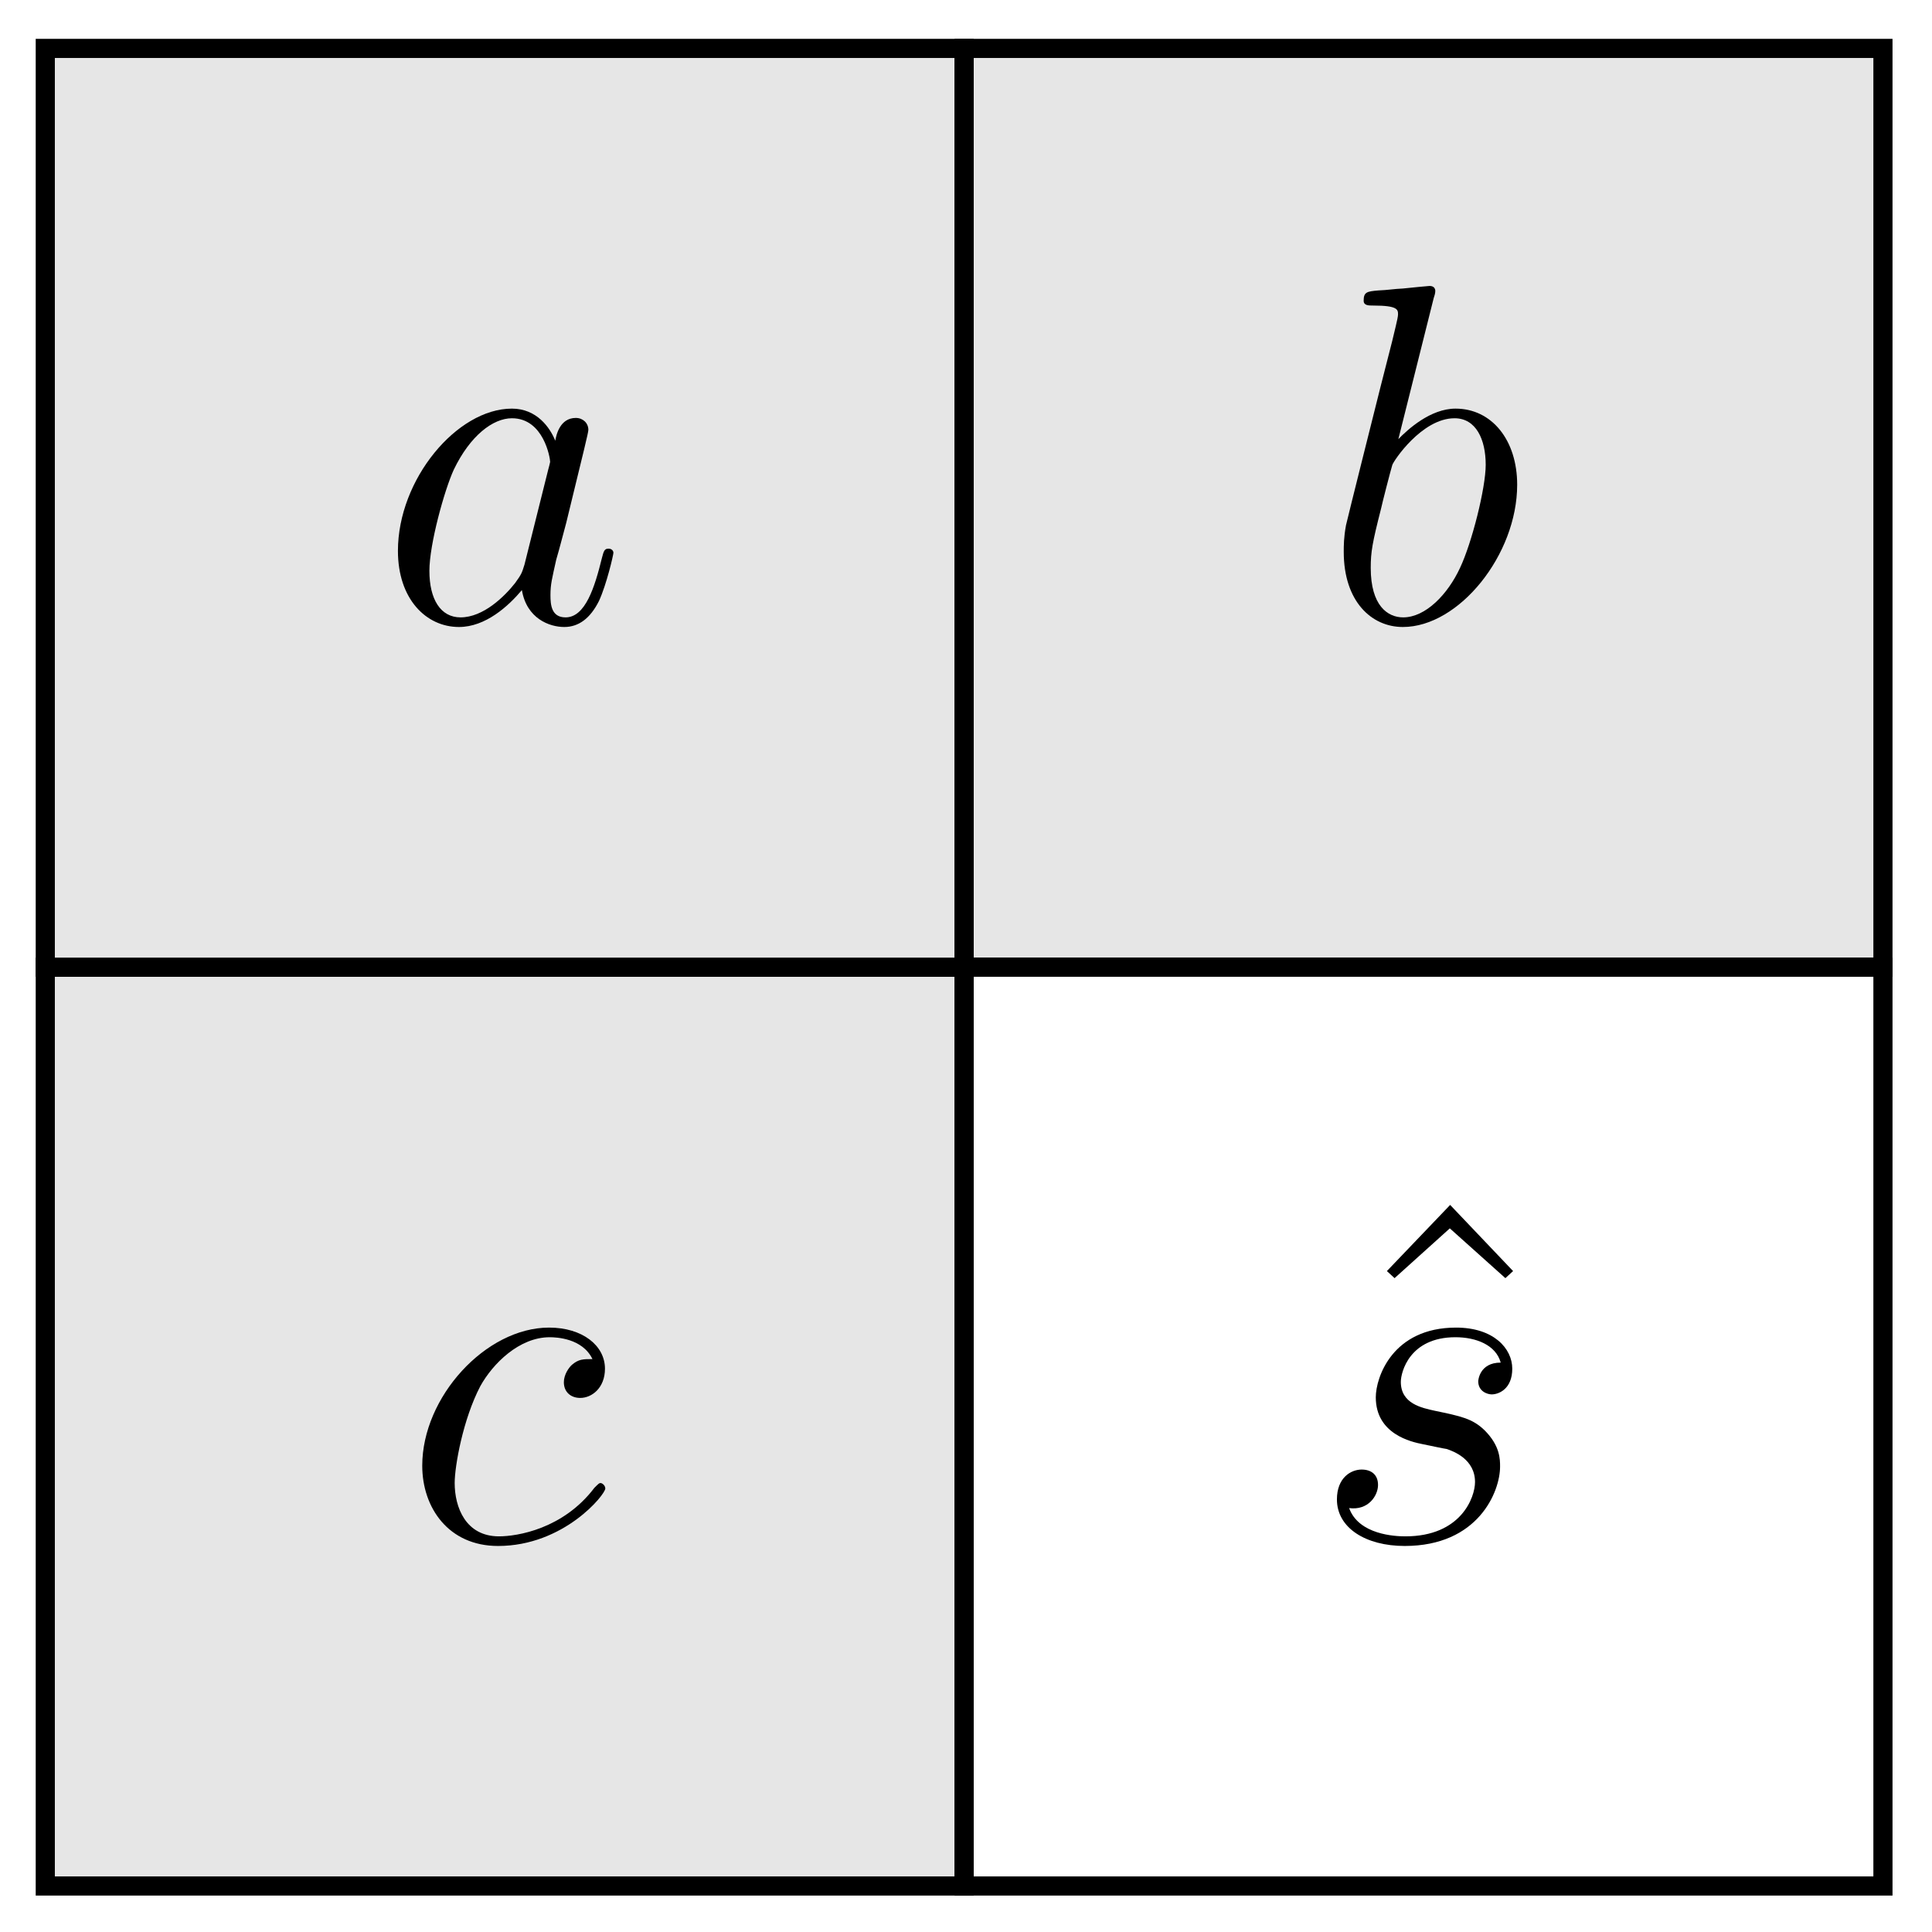
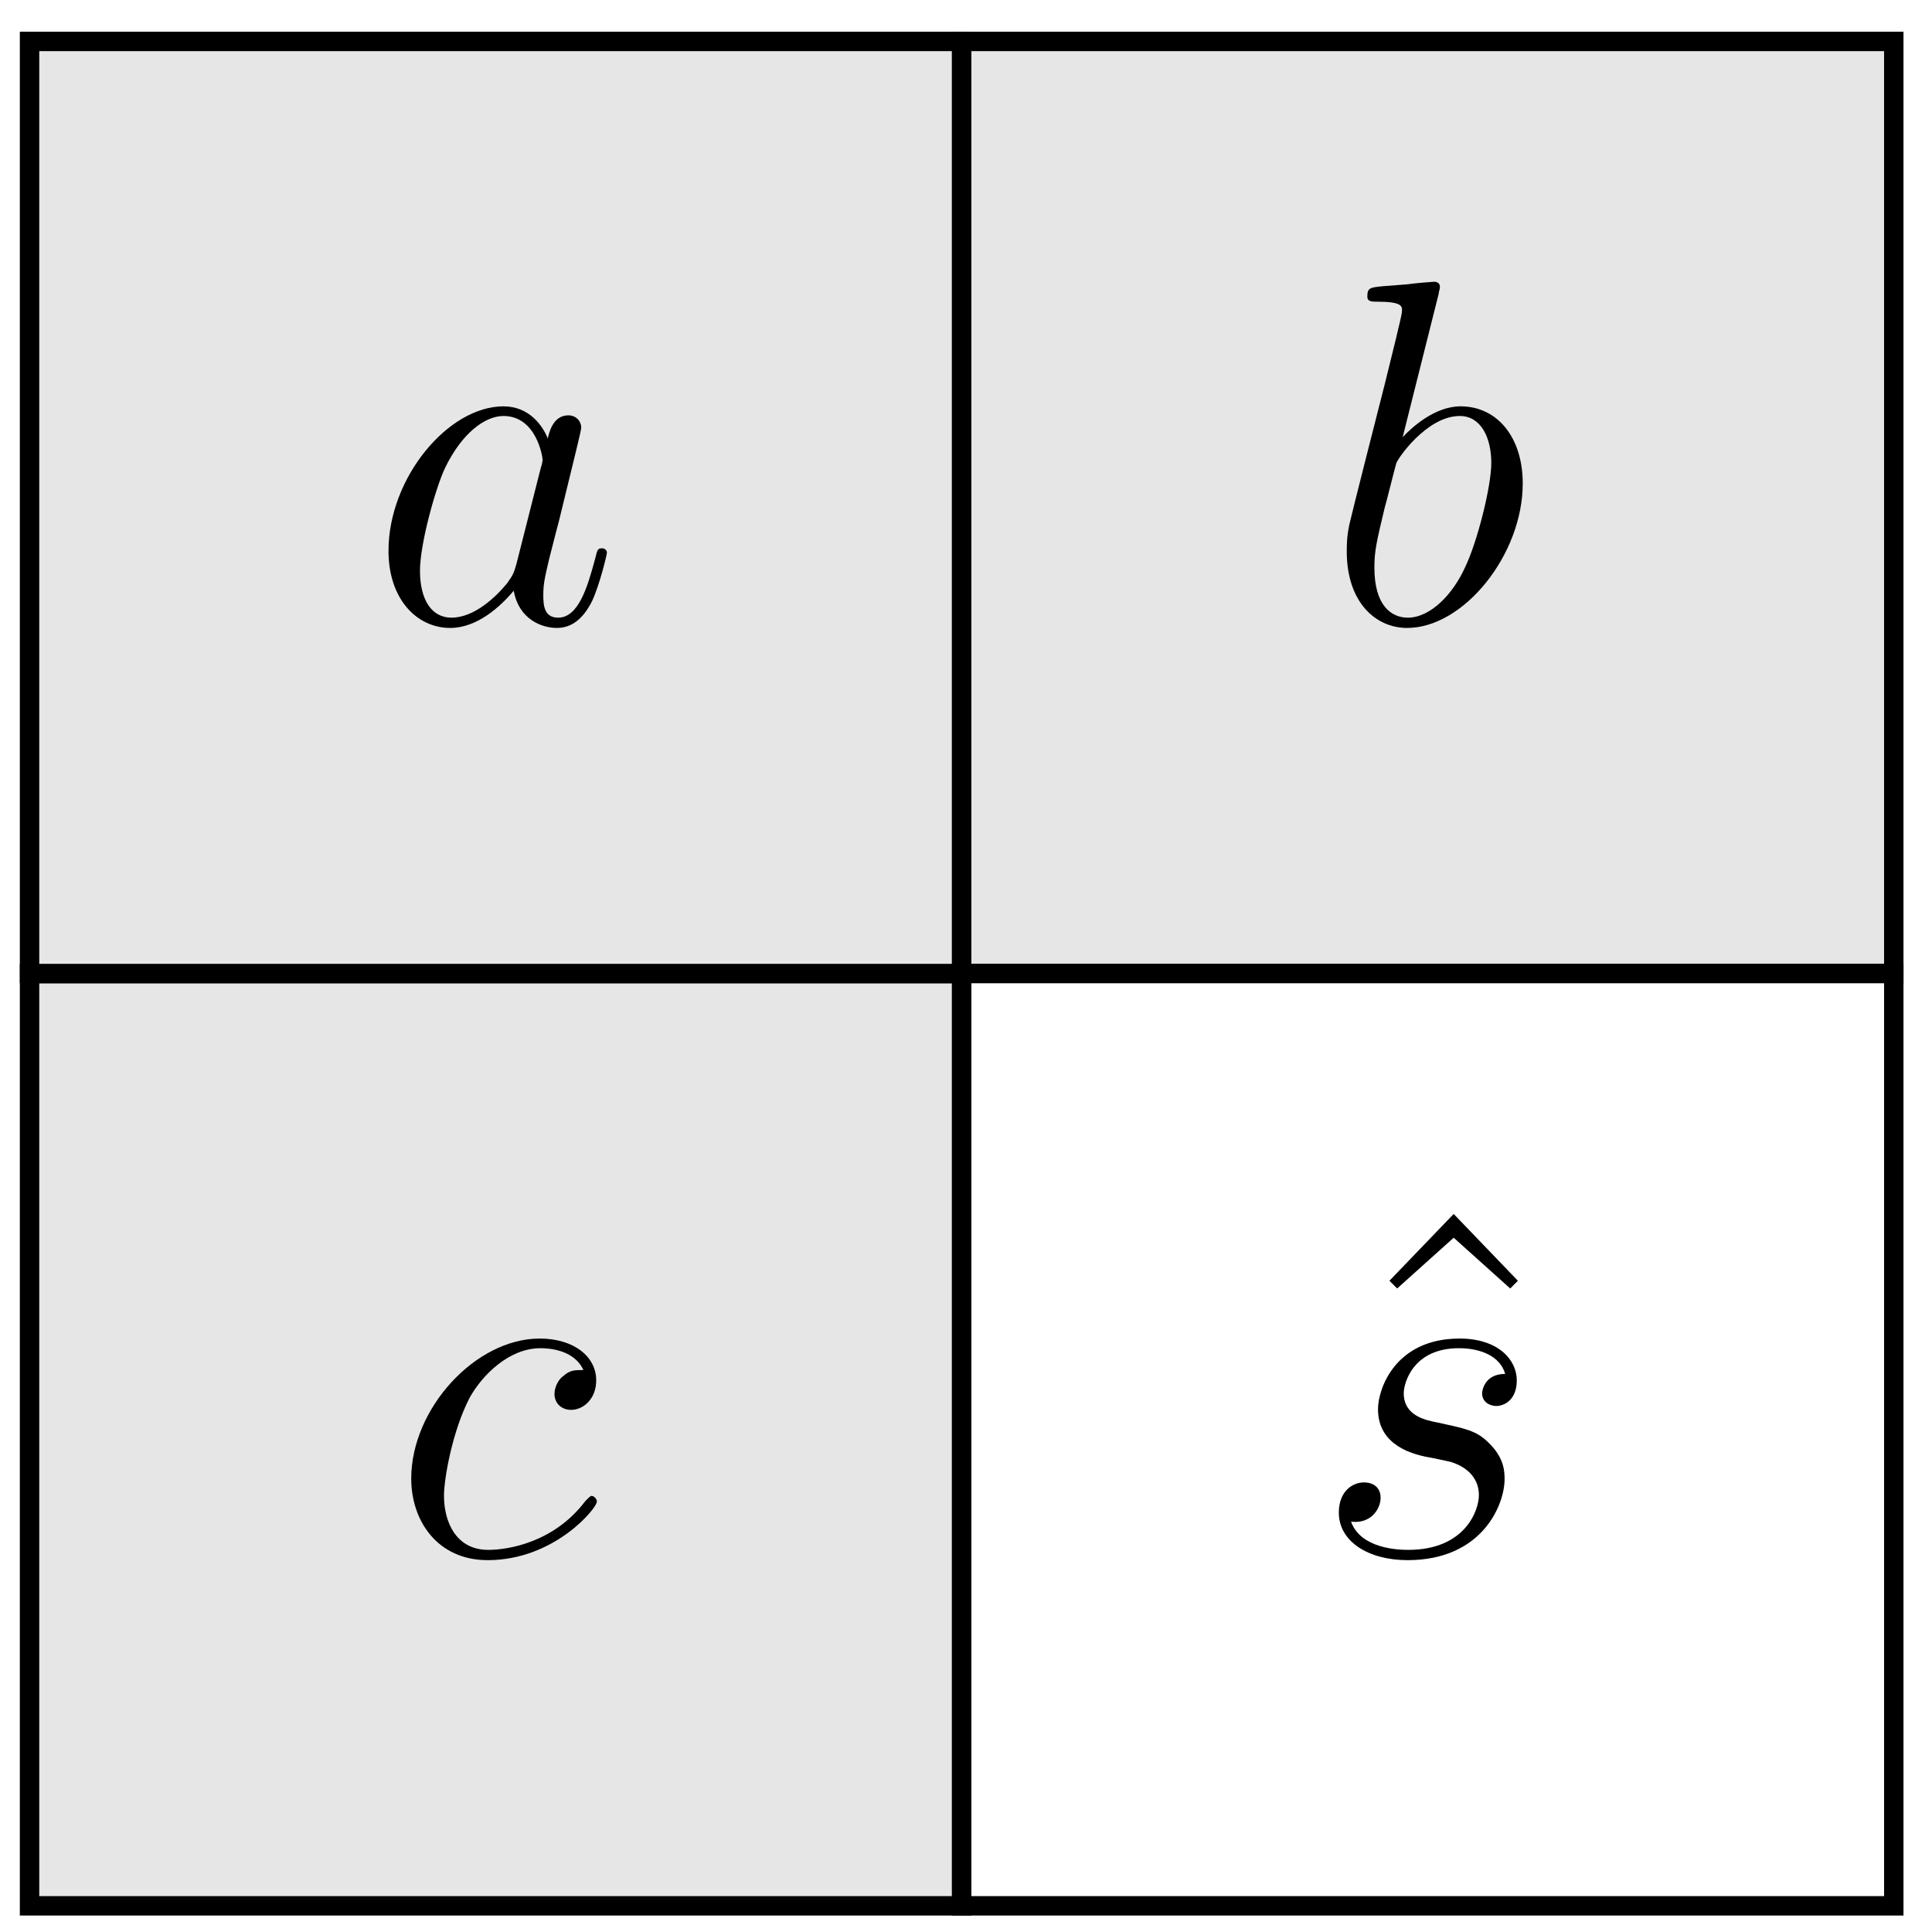
- <svg xmlns="http://www.w3.org/2000/svg" xmlns:xlink="http://www.w3.org/1999/xlink" width="94pt" height="94pt" viewBox="0 0 94 94" version="1.1">
+ <svg xmlns="http://www.w3.org/2000/svg" xmlns:xlink="http://www.w3.org/1999/xlink" width="47pt" height="47pt" viewBox="0 0 47 47" version="1.1">
  <defs>
    <g>
      <symbol overflow="visible" id="glyph0-0">
        <path style="stroke:none;" d="" />
      </symbol>
      <symbol overflow="visible" id="glyph0-1">
-         <path style="stroke:none;" d="M 7.094 -2.797 C 6.969 -2.406 6.969 -2.359 6.641 -1.906 C 6.125 -1.25 5.094 -0.234 3.984 -0.234 C 3.016 -0.234 2.469 -1.109 2.469 -2.5 C 2.469 -3.797 3.203 -6.438 3.656 -7.422 C 4.453 -9.078 5.562 -9.922 6.484 -9.922 C 8.031 -9.922 8.344 -7.984 8.344 -7.797 C 8.344 -7.781 8.266 -7.469 8.25 -7.422 Z M 8.594 -8.828 C 8.344 -9.453 7.703 -10.391 6.484 -10.391 C 3.812 -10.391 0.938 -6.953 0.938 -3.469 C 0.938 -1.125 2.312 0.234 3.906 0.234 C 5.203 0.234 6.312 -0.781 6.969 -1.562 C 7.203 -0.172 8.312 0.234 9.031 0.234 C 9.734 0.234 10.297 -0.188 10.719 -1.031 C 11.094 -1.844 11.422 -3.281 11.422 -3.375 C 11.422 -3.484 11.328 -3.578 11.188 -3.578 C 10.984 -3.578 10.953 -3.469 10.859 -3.109 C 10.516 -1.719 10.062 -0.234 9.094 -0.234 C 8.406 -0.234 8.359 -0.844 8.359 -1.312 C 8.359 -1.859 8.438 -2.125 8.641 -3.047 C 8.812 -3.625 8.938 -4.141 9.125 -4.828 C 9.984 -8.359 10.203 -9.219 10.203 -9.359 C 10.203 -9.688 9.938 -9.938 9.594 -9.938 C 8.828 -9.938 8.641 -9.125 8.594 -8.828 Z M 8.594 -8.828 " />
+         <path style="stroke:none;" d="M 3.594 -1.422 C 3.531 -1.219 3.531 -1.188 3.375 -0.969 C 3.109 -0.641 2.578 -0.125 2.016 -0.125 C 1.531 -0.125 1.25 -0.562 1.25 -1.266 C 1.25 -1.922 1.625 -3.266 1.859 -3.766 C 2.266 -4.609 2.828 -5.031 3.281 -5.031 C 4.078 -5.031 4.234 -4.047 4.234 -3.953 C 4.234 -3.938 4.203 -3.797 4.188 -3.766 Z M 4.359 -4.484 C 4.234 -4.797 3.906 -5.266 3.281 -5.266 C 1.938 -5.266 0.484 -3.531 0.484 -1.75 C 0.484 -0.578 1.172 0.125 1.984 0.125 C 2.641 0.125 3.203 -0.391 3.531 -0.781 C 3.656 -0.078 4.219 0.125 4.578 0.125 C 4.938 0.125 5.219 -0.094 5.438 -0.531 C 5.625 -0.938 5.797 -1.656 5.797 -1.703 C 5.797 -1.766 5.75 -1.812 5.672 -1.812 C 5.562 -1.812 5.562 -1.75 5.516 -1.578 C 5.328 -0.875 5.109 -0.125 4.609 -0.125 C 4.266 -0.125 4.25 -0.438 4.25 -0.672 C 4.25 -0.938 4.281 -1.078 4.391 -1.547 C 4.469 -1.844 4.531 -2.109 4.625 -2.453 C 5.062 -4.25 5.172 -4.672 5.172 -4.75 C 5.172 -4.906 5.047 -5.047 4.859 -5.047 C 4.484 -5.047 4.391 -4.625 4.359 -4.484 Z M 4.359 -4.484 " />
      </symbol>
      <symbol overflow="visible" id="glyph0-2">
-         <path style="stroke:none;" d="M 5.438 -15.766 C 5.469 -15.859 5.516 -16 5.516 -16.109 C 5.516 -16.359 5.281 -16.359 5.234 -16.359 C 5.203 -16.359 4.359 -16.281 3.938 -16.234 C 3.531 -16.219 3.188 -16.156 2.75 -16.141 C 2.188 -16.094 2.031 -16.062 2.031 -15.641 C 2.031 -15.406 2.266 -15.406 2.5 -15.406 C 3.703 -15.406 3.703 -15.203 3.703 -14.969 C 3.703 -14.797 3.516 -14.109 3.422 -13.688 L 2.844 -11.422 C 2.609 -10.484 1.266 -5.141 1.172 -4.719 C 1.062 -4.125 1.062 -3.719 1.062 -3.422 C 1.062 -1.016 2.406 0.234 3.938 0.234 C 6.672 0.234 9.5 -3.281 9.5 -6.688 C 9.5 -8.859 8.266 -10.391 6.5 -10.391 C 5.281 -10.391 4.172 -9.375 3.719 -8.906 Z M 3.953 -0.234 C 3.203 -0.234 2.375 -0.797 2.375 -2.641 C 2.375 -3.422 2.453 -3.859 2.875 -5.516 C 2.938 -5.812 3.328 -7.328 3.422 -7.641 C 3.469 -7.828 4.859 -9.922 6.453 -9.922 C 7.5 -9.922 7.969 -8.891 7.969 -7.656 C 7.969 -6.531 7.297 -3.859 6.719 -2.641 C 6.125 -1.359 5.047 -0.234 3.953 -0.234 Z M 3.953 -0.234 " />
+         <path style="stroke:none;" d="M 2.766 -8 C 2.766 -8.047 2.797 -8.109 2.797 -8.172 C 2.797 -8.297 2.672 -8.297 2.656 -8.297 C 2.641 -8.297 2.219 -8.266 2 -8.234 C 1.797 -8.219 1.609 -8.203 1.406 -8.188 C 1.109 -8.156 1.031 -8.156 1.031 -7.938 C 1.031 -7.812 1.141 -7.812 1.266 -7.812 C 1.875 -7.812 1.875 -7.703 1.875 -7.594 C 1.875 -7.5 1.781 -7.156 1.734 -6.938 L 1.453 -5.797 C 1.328 -5.312 0.641 -2.609 0.594 -2.391 C 0.531 -2.094 0.531 -1.891 0.531 -1.734 C 0.531 -0.516 1.219 0.125 2 0.125 C 3.375 0.125 4.812 -1.656 4.812 -3.391 C 4.812 -4.5 4.203 -5.266 3.297 -5.266 C 2.672 -5.266 2.109 -4.75 1.891 -4.516 Z M 2.016 -0.125 C 1.625 -0.125 1.203 -0.406 1.203 -1.344 C 1.203 -1.734 1.25 -1.953 1.453 -2.797 C 1.5 -2.953 1.688 -3.719 1.734 -3.875 C 1.75 -3.969 2.469 -5.031 3.281 -5.031 C 3.797 -5.031 4.047 -4.5 4.047 -3.891 C 4.047 -3.312 3.703 -1.953 3.406 -1.344 C 3.109 -0.688 2.562 -0.125 2.016 -0.125 Z M 2.016 -0.125 " />
      </symbol>
      <symbol overflow="visible" id="glyph0-3">
-         <path style="stroke:none;" d="M 9.219 -8.859 C 8.766 -8.859 8.547 -8.859 8.219 -8.578 C 8.078 -8.453 7.828 -8.109 7.828 -7.734 C 7.828 -7.25 8.172 -6.969 8.625 -6.969 C 9.188 -6.969 9.828 -7.453 9.828 -8.391 C 9.828 -9.516 8.734 -10.391 7.109 -10.391 C 4.031 -10.391 0.938 -7.016 0.938 -3.672 C 0.938 -1.625 2.219 0.234 4.625 0.234 C 7.828 0.234 9.844 -2.266 9.844 -2.562 C 9.844 -2.703 9.703 -2.828 9.609 -2.828 C 9.547 -2.828 9.516 -2.797 9.312 -2.594 C 7.797 -0.594 5.562 -0.234 4.672 -0.234 C 3.047 -0.234 2.516 -1.656 2.516 -2.828 C 2.516 -3.656 2.922 -5.938 3.766 -7.547 C 4.375 -8.641 5.656 -9.922 7.141 -9.922 C 7.453 -9.922 8.734 -9.875 9.219 -8.859 Z M 9.219 -8.859 " />
+         <path style="stroke:none;" d="M 4.672 -4.5 C 4.453 -4.5 4.344 -4.5 4.172 -4.344 C 4.094 -4.297 3.969 -4.109 3.969 -3.922 C 3.969 -3.688 4.141 -3.531 4.375 -3.531 C 4.656 -3.531 4.984 -3.781 4.984 -4.25 C 4.984 -4.828 4.438 -5.266 3.609 -5.266 C 2.047 -5.266 0.484 -3.562 0.484 -1.859 C 0.484 -0.828 1.125 0.125 2.344 0.125 C 3.969 0.125 5 -1.141 5 -1.297 C 5 -1.375 4.922 -1.438 4.875 -1.438 C 4.844 -1.438 4.828 -1.422 4.719 -1.312 C 3.953 -0.297 2.828 -0.125 2.359 -0.125 C 1.547 -0.125 1.281 -0.844 1.281 -1.438 C 1.281 -1.859 1.484 -3.016 1.906 -3.828 C 2.219 -4.391 2.875 -5.031 3.625 -5.031 C 3.781 -5.031 4.438 -5.016 4.672 -4.5 Z M 4.672 -4.5 " />
      </symbol>
      <symbol overflow="visible" id="glyph0-4">
-         <path style="stroke:none;" d="M 5.375 -4.719 C 5.766 -4.641 6.406 -4.5 6.547 -4.484 C 6.859 -4.375 7.922 -4 7.922 -2.875 C 7.922 -2.141 7.25 -0.234 4.531 -0.234 C 4.031 -0.234 2.266 -0.312 1.797 -1.609 C 2.734 -1.484 3.203 -2.219 3.203 -2.734 C 3.203 -3.234 2.875 -3.484 2.406 -3.484 C 1.891 -3.484 1.203 -3.094 1.203 -2.031 C 1.203 -0.641 2.609 0.234 4.5 0.234 C 8.078 0.234 9.141 -2.406 9.141 -3.625 C 9.141 -3.984 9.141 -4.641 8.391 -5.391 C 7.797 -5.969 7.234 -6.078 5.969 -6.344 C 5.328 -6.484 4.312 -6.688 4.312 -7.75 C 4.312 -8.219 4.734 -9.922 6.969 -9.922 C 7.969 -9.922 8.938 -9.547 9.172 -8.688 C 8.125 -8.688 8.078 -7.797 8.078 -7.781 C 8.078 -7.281 8.531 -7.141 8.734 -7.141 C 9.078 -7.141 9.734 -7.406 9.734 -8.391 C 9.734 -9.375 8.828 -10.391 7 -10.391 C 3.906 -10.391 3.094 -7.969 3.094 -7 C 3.094 -5.203 4.828 -4.828 5.375 -4.719 Z M 5.375 -4.719 " />
+         <path style="stroke:none;" d="M 2.719 -2.391 C 2.922 -2.359 3.25 -2.281 3.328 -2.266 C 3.484 -2.219 4.016 -2.031 4.016 -1.453 C 4.016 -1.094 3.688 -0.125 2.297 -0.125 C 2.047 -0.125 1.141 -0.156 0.906 -0.812 C 1.391 -0.75 1.625 -1.125 1.625 -1.391 C 1.625 -1.641 1.453 -1.766 1.219 -1.766 C 0.953 -1.766 0.609 -1.562 0.609 -1.031 C 0.609 -0.328 1.328 0.125 2.281 0.125 C 4.094 0.125 4.641 -1.219 4.641 -1.844 C 4.641 -2.016 4.641 -2.359 4.25 -2.734 C 3.953 -3.031 3.672 -3.078 3.031 -3.219 C 2.703 -3.281 2.188 -3.391 2.188 -3.938 C 2.188 -4.172 2.406 -5.031 3.531 -5.031 C 4.047 -5.031 4.531 -4.844 4.656 -4.406 C 4.125 -4.406 4.094 -3.953 4.094 -3.938 C 4.094 -3.688 4.328 -3.625 4.438 -3.625 C 4.609 -3.625 4.938 -3.75 4.938 -4.25 C 4.938 -4.75 4.484 -5.266 3.547 -5.266 C 1.984 -5.266 1.562 -4.047 1.562 -3.547 C 1.562 -2.641 2.453 -2.453 2.719 -2.391 Z M 2.719 -2.391 " />
      </symbol>
      <symbol overflow="visible" id="glyph1-0">
        <path style="stroke:none;" d="" />
      </symbol>
      <symbol overflow="visible" id="glyph1-1">
-         <path style="stroke:none;" d="M 5.766 -16.359 L 2.688 -13.141 L 3.062 -12.797 L 5.75 -15.219 L 8.453 -12.797 L 8.828 -13.141 Z M 5.766 -16.359 " />
+         <path style="stroke:none;" d="M 2.922 -8.297 L 1.359 -6.672 L 1.547 -6.484 L 2.922 -7.719 L 4.297 -6.484 L 4.484 -6.672 Z M 2.922 -8.297 " />
      </symbol>
    </g>
+     <clipPath id="clip1">
+       <path d="M 0 0.09 L 24 0.09 L 24 24 L 0 24 Z M 0 0.09 " />
+     </clipPath>
+     <clipPath id="clip2">
+       <path d="M 23 0.09 L 47 0.09 L 47 24 L 23 24 Z M 23 0.09 " />
+     </clipPath>
  </defs>
  <g id="surface1">
-     <path style="fill-rule:evenodd;fill:rgb(90.039%,90.039%,90.039%);fill-opacity:1;stroke-width:9.313;stroke-linecap:butt;stroke-linejoin:miter;stroke:rgb(0%,0%,0%);stroke-opacity:1;stroke-miterlimit:10;" d="M 22.031 22.383 L 469.102 22.383 L 469.102 469.414 L 22.031 469.414 Z M 22.031 22.383 " transform="matrix(0.1,0,0,-0.1,0,94)" />
-     <path style="fill-rule:evenodd;fill:rgb(90.039%,90.039%,90.039%);fill-opacity:1;stroke-width:9.313;stroke-linecap:butt;stroke-linejoin:miter;stroke:rgb(0%,0%,0%);stroke-opacity:1;stroke-miterlimit:10;" d="M 22.031 469.414 L 469.102 469.414 L 469.102 916.445 L 22.031 916.445 Z M 22.031 469.414 " transform="matrix(0.1,0,0,-0.1,0,94)" />
-     <path style="fill-rule:evenodd;fill:rgb(90.039%,90.039%,90.039%);fill-opacity:1;stroke-width:9.313;stroke-linecap:butt;stroke-linejoin:miter;stroke:rgb(0%,0%,0%);stroke-opacity:1;stroke-miterlimit:10;" d="M 469.102 469.414 L 916.133 469.414 L 916.133 916.445 L 469.102 916.445 Z M 469.102 469.414 " transform="matrix(0.1,0,0,-0.1,0,94)" />
-     <path style="fill-rule:evenodd;fill:rgb(100%,100%,100%);fill-opacity:1;stroke-width:9.313;stroke-linecap:butt;stroke-linejoin:miter;stroke:rgb(0%,0%,0%);stroke-opacity:1;stroke-miterlimit:10;" d="M 469.102 22.383 L 916.133 22.383 L 916.133 469.414 L 469.102 469.414 Z M 469.102 22.383 " transform="matrix(0.1,0,0,-0.1,0,94)" />
+     <path style="fill-rule:evenodd;fill:rgb(90.039%,90.039%,90.039%);fill-opacity:1;stroke-width:4.724;stroke-linecap:butt;stroke-linejoin:miter;stroke:rgb(0%,0%,0%);stroke-opacity:1;stroke-miterlimit:10;" d="M 7.747 7.267 L 234.505 7.267 L 234.505 234.064 L 7.747 234.064 Z M 7.747 7.267 " transform="matrix(0.1,0,0,-0.1,-0.056,47.09)" />
+     <path style=" stroke:none;fill-rule:evenodd;fill:rgb(90.039%,90.039%,90.039%);fill-opacity:1;" d="M 0.719 23.684 L 23.395 23.684 L 23.395 1.008 L 0.719 1.008 Z M 0.719 23.684 " />
+     <g clip-path="url(#clip1)" clip-rule="nonzero">
+       <path style="fill:none;stroke-width:4.724;stroke-linecap:butt;stroke-linejoin:miter;stroke:rgb(0%,0%,0%);stroke-opacity:1;stroke-miterlimit:10;" d="M 7.747 234.064 L 234.505 234.064 L 234.505 460.822 L 7.747 460.822 Z M 7.747 234.064 " transform="matrix(0.1,0,0,-0.1,-0.056,47.09)" />
+     </g>
+     <path style=" stroke:none;fill-rule:evenodd;fill:rgb(90.039%,90.039%,90.039%);fill-opacity:1;" d="M 23.395 23.684 L 46.07 23.684 L 46.07 1.008 L 23.395 1.008 Z M 23.395 23.684 " />
+     <g clip-path="url(#clip2)" clip-rule="nonzero">
+       <path style="fill:none;stroke-width:4.724;stroke-linecap:butt;stroke-linejoin:miter;stroke:rgb(0%,0%,0%);stroke-opacity:1;stroke-miterlimit:10;" d="M 234.505 234.064 L 461.263 234.064 L 461.263 460.822 L 234.505 460.822 Z M 234.505 234.064 " transform="matrix(0.1,0,0,-0.1,-0.056,47.09)" />
+     </g>
+     <path style="fill-rule:evenodd;fill:rgb(100%,100%,100%);fill-opacity:1;stroke-width:4.724;stroke-linecap:butt;stroke-linejoin:miter;stroke:rgb(0%,0%,0%);stroke-opacity:1;stroke-miterlimit:10;" d="M 234.505 7.267 L 461.263 7.267 L 461.263 234.064 L 234.505 234.064 Z M 234.505 7.267 " transform="matrix(0.1,0,0,-0.1,-0.056,47.09)" />
    <g style="fill:rgb(0%,0%,0%);fill-opacity:1;">
-       <use xlink:href="#glyph0-1" x="18.423" y="30.272" />
+       <use xlink:href="#glyph0-1" x="8.967" y="15.151" />
    </g>
    <g style="fill:rgb(0%,0%,0%);fill-opacity:1;">
-       <use xlink:href="#glyph0-2" x="64.317" y="30.272" />
+       <use xlink:href="#glyph0-2" x="32.232" y="15.151" />
    </g>
    <g style="fill:rgb(0%,0%,0%);fill-opacity:1;">
-       <use xlink:href="#glyph0-3" x="19.606" y="74.984" />
+       <use xlink:href="#glyph0-3" x="9.52" y="37.829" />
    </g>
    <g style="fill:rgb(0%,0%,0%);fill-opacity:1;">
-       <use xlink:href="#glyph1-1" x="64.79" y="74.984" />
+       <use xlink:href="#glyph1-1" x="32.442" y="37.829" />
    </g>
    <g style="fill:rgb(0%,0%,0%);fill-opacity:1;">
-       <use xlink:href="#glyph0-4" x="63.844" y="74.984" />
+       <use xlink:href="#glyph0-4" x="31.961" y="37.829" />
    </g>
  </g>
</svg>
